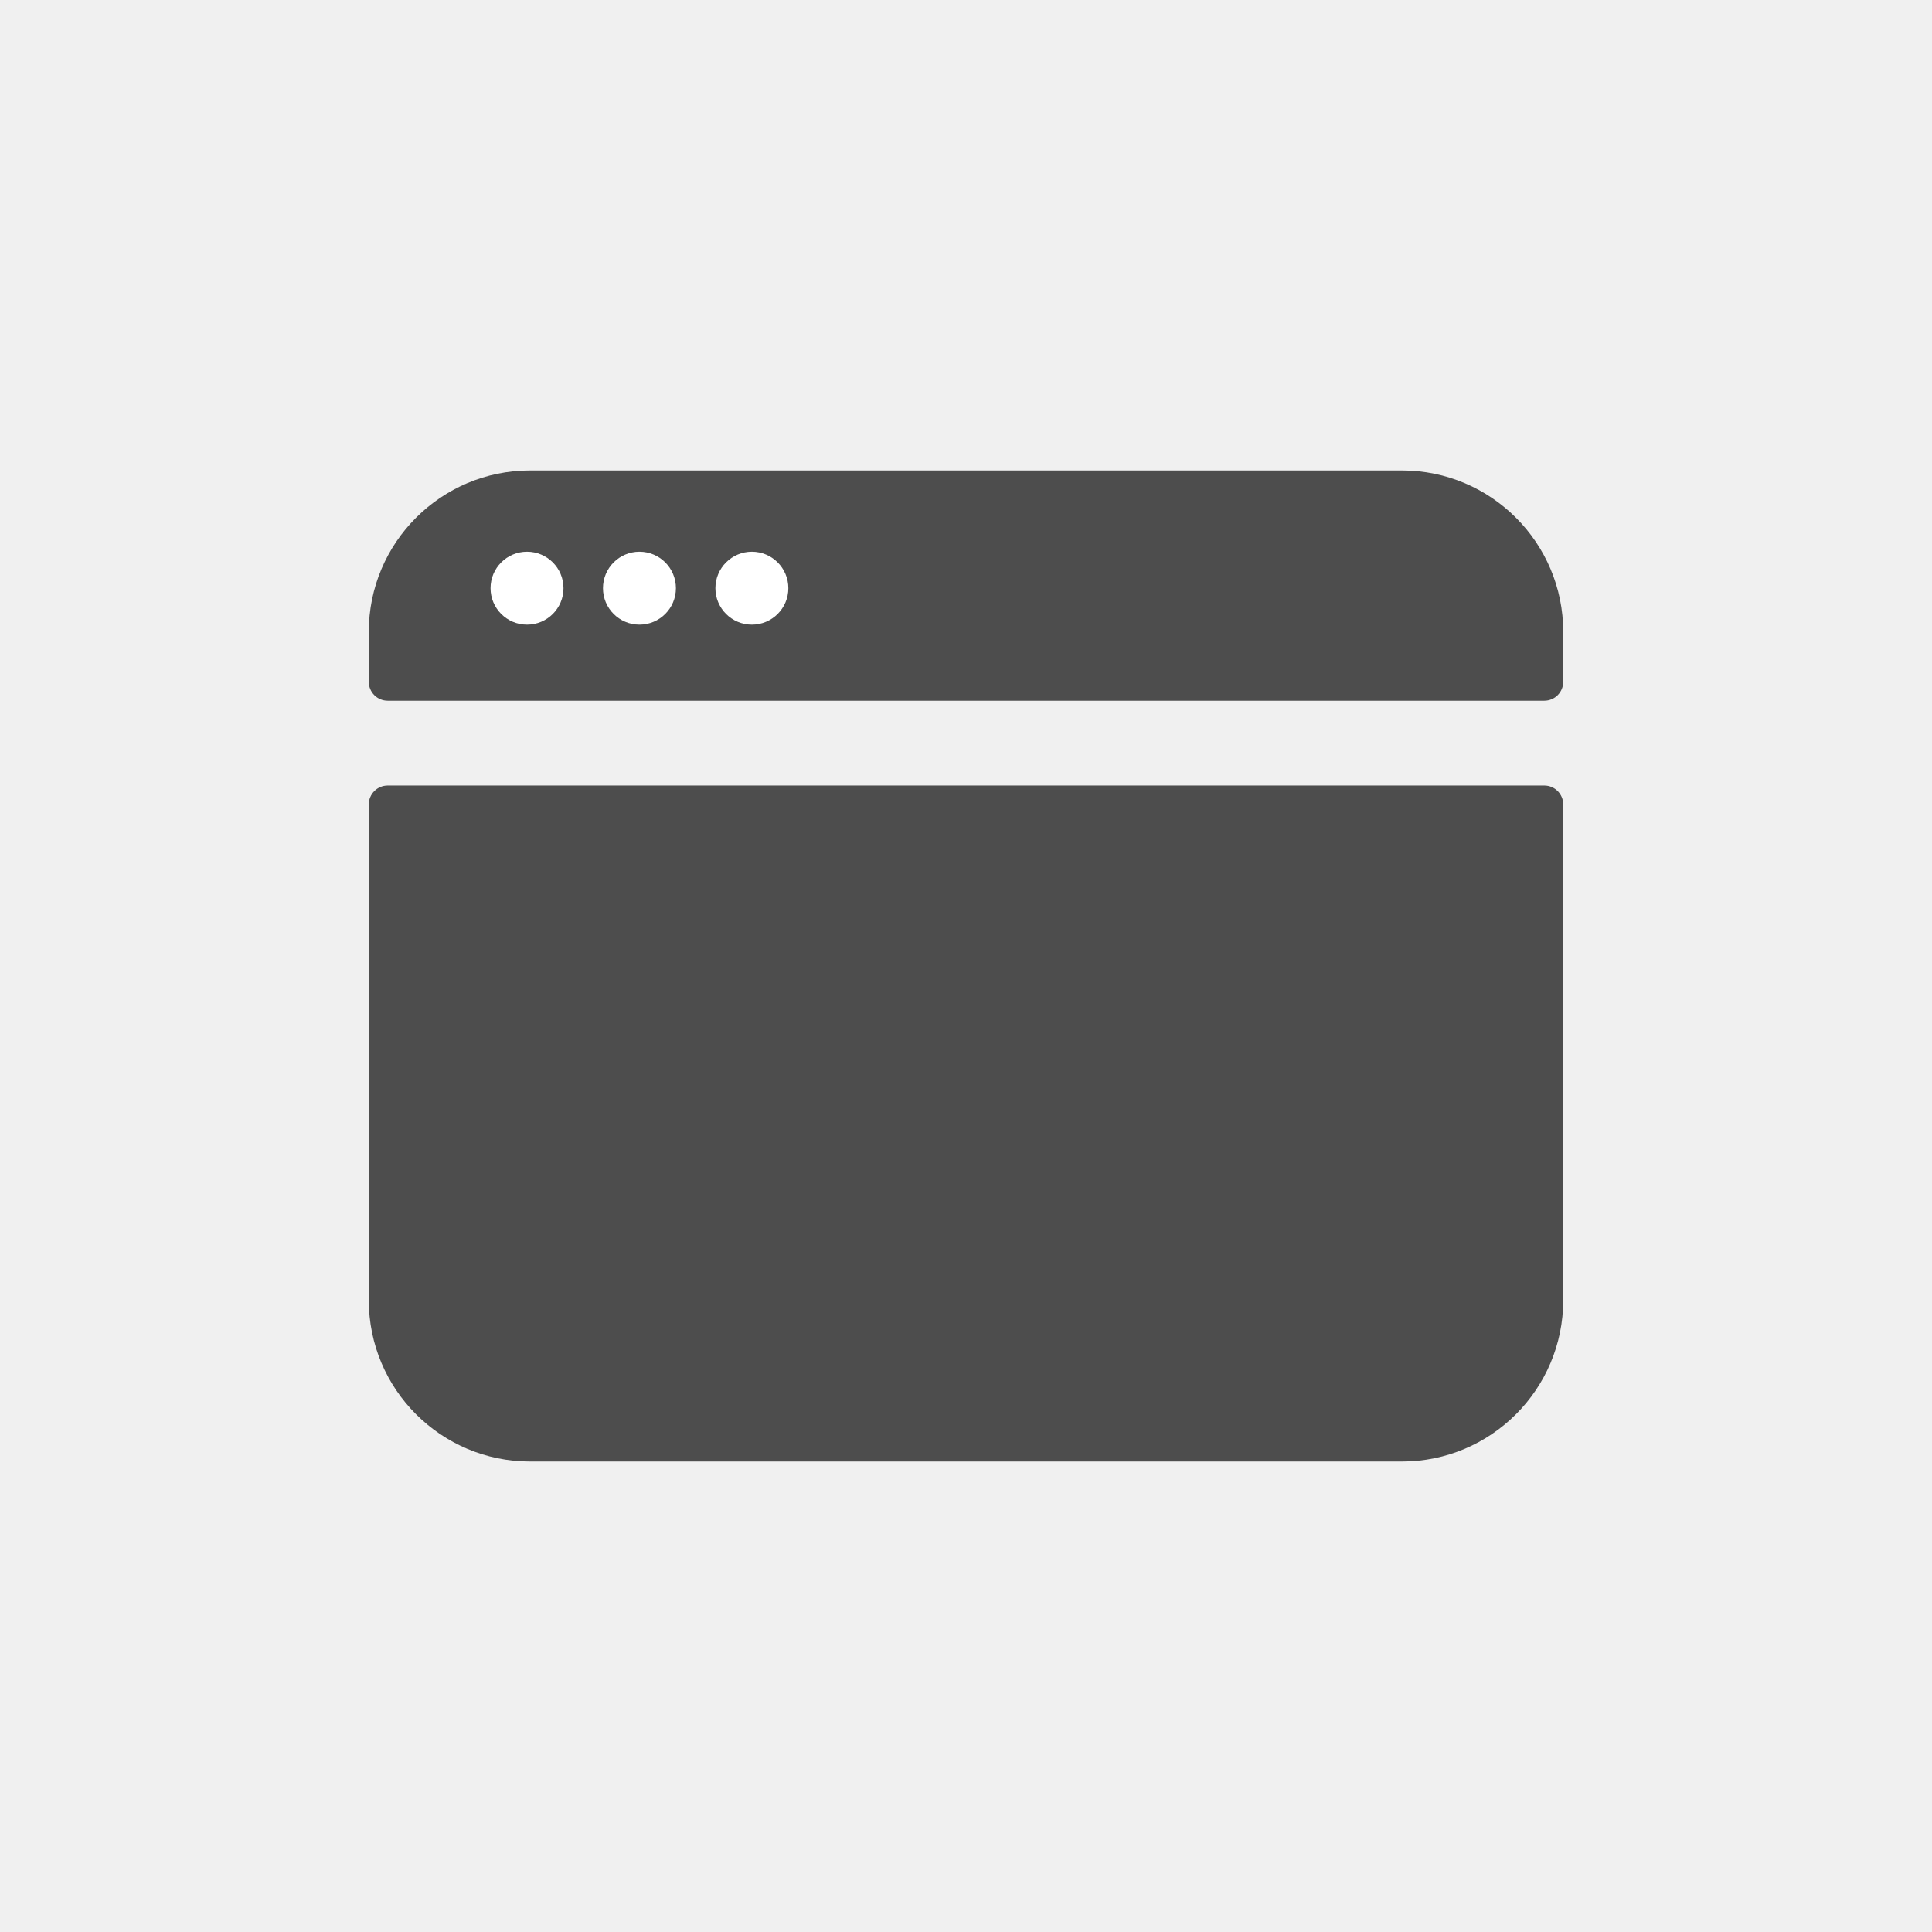
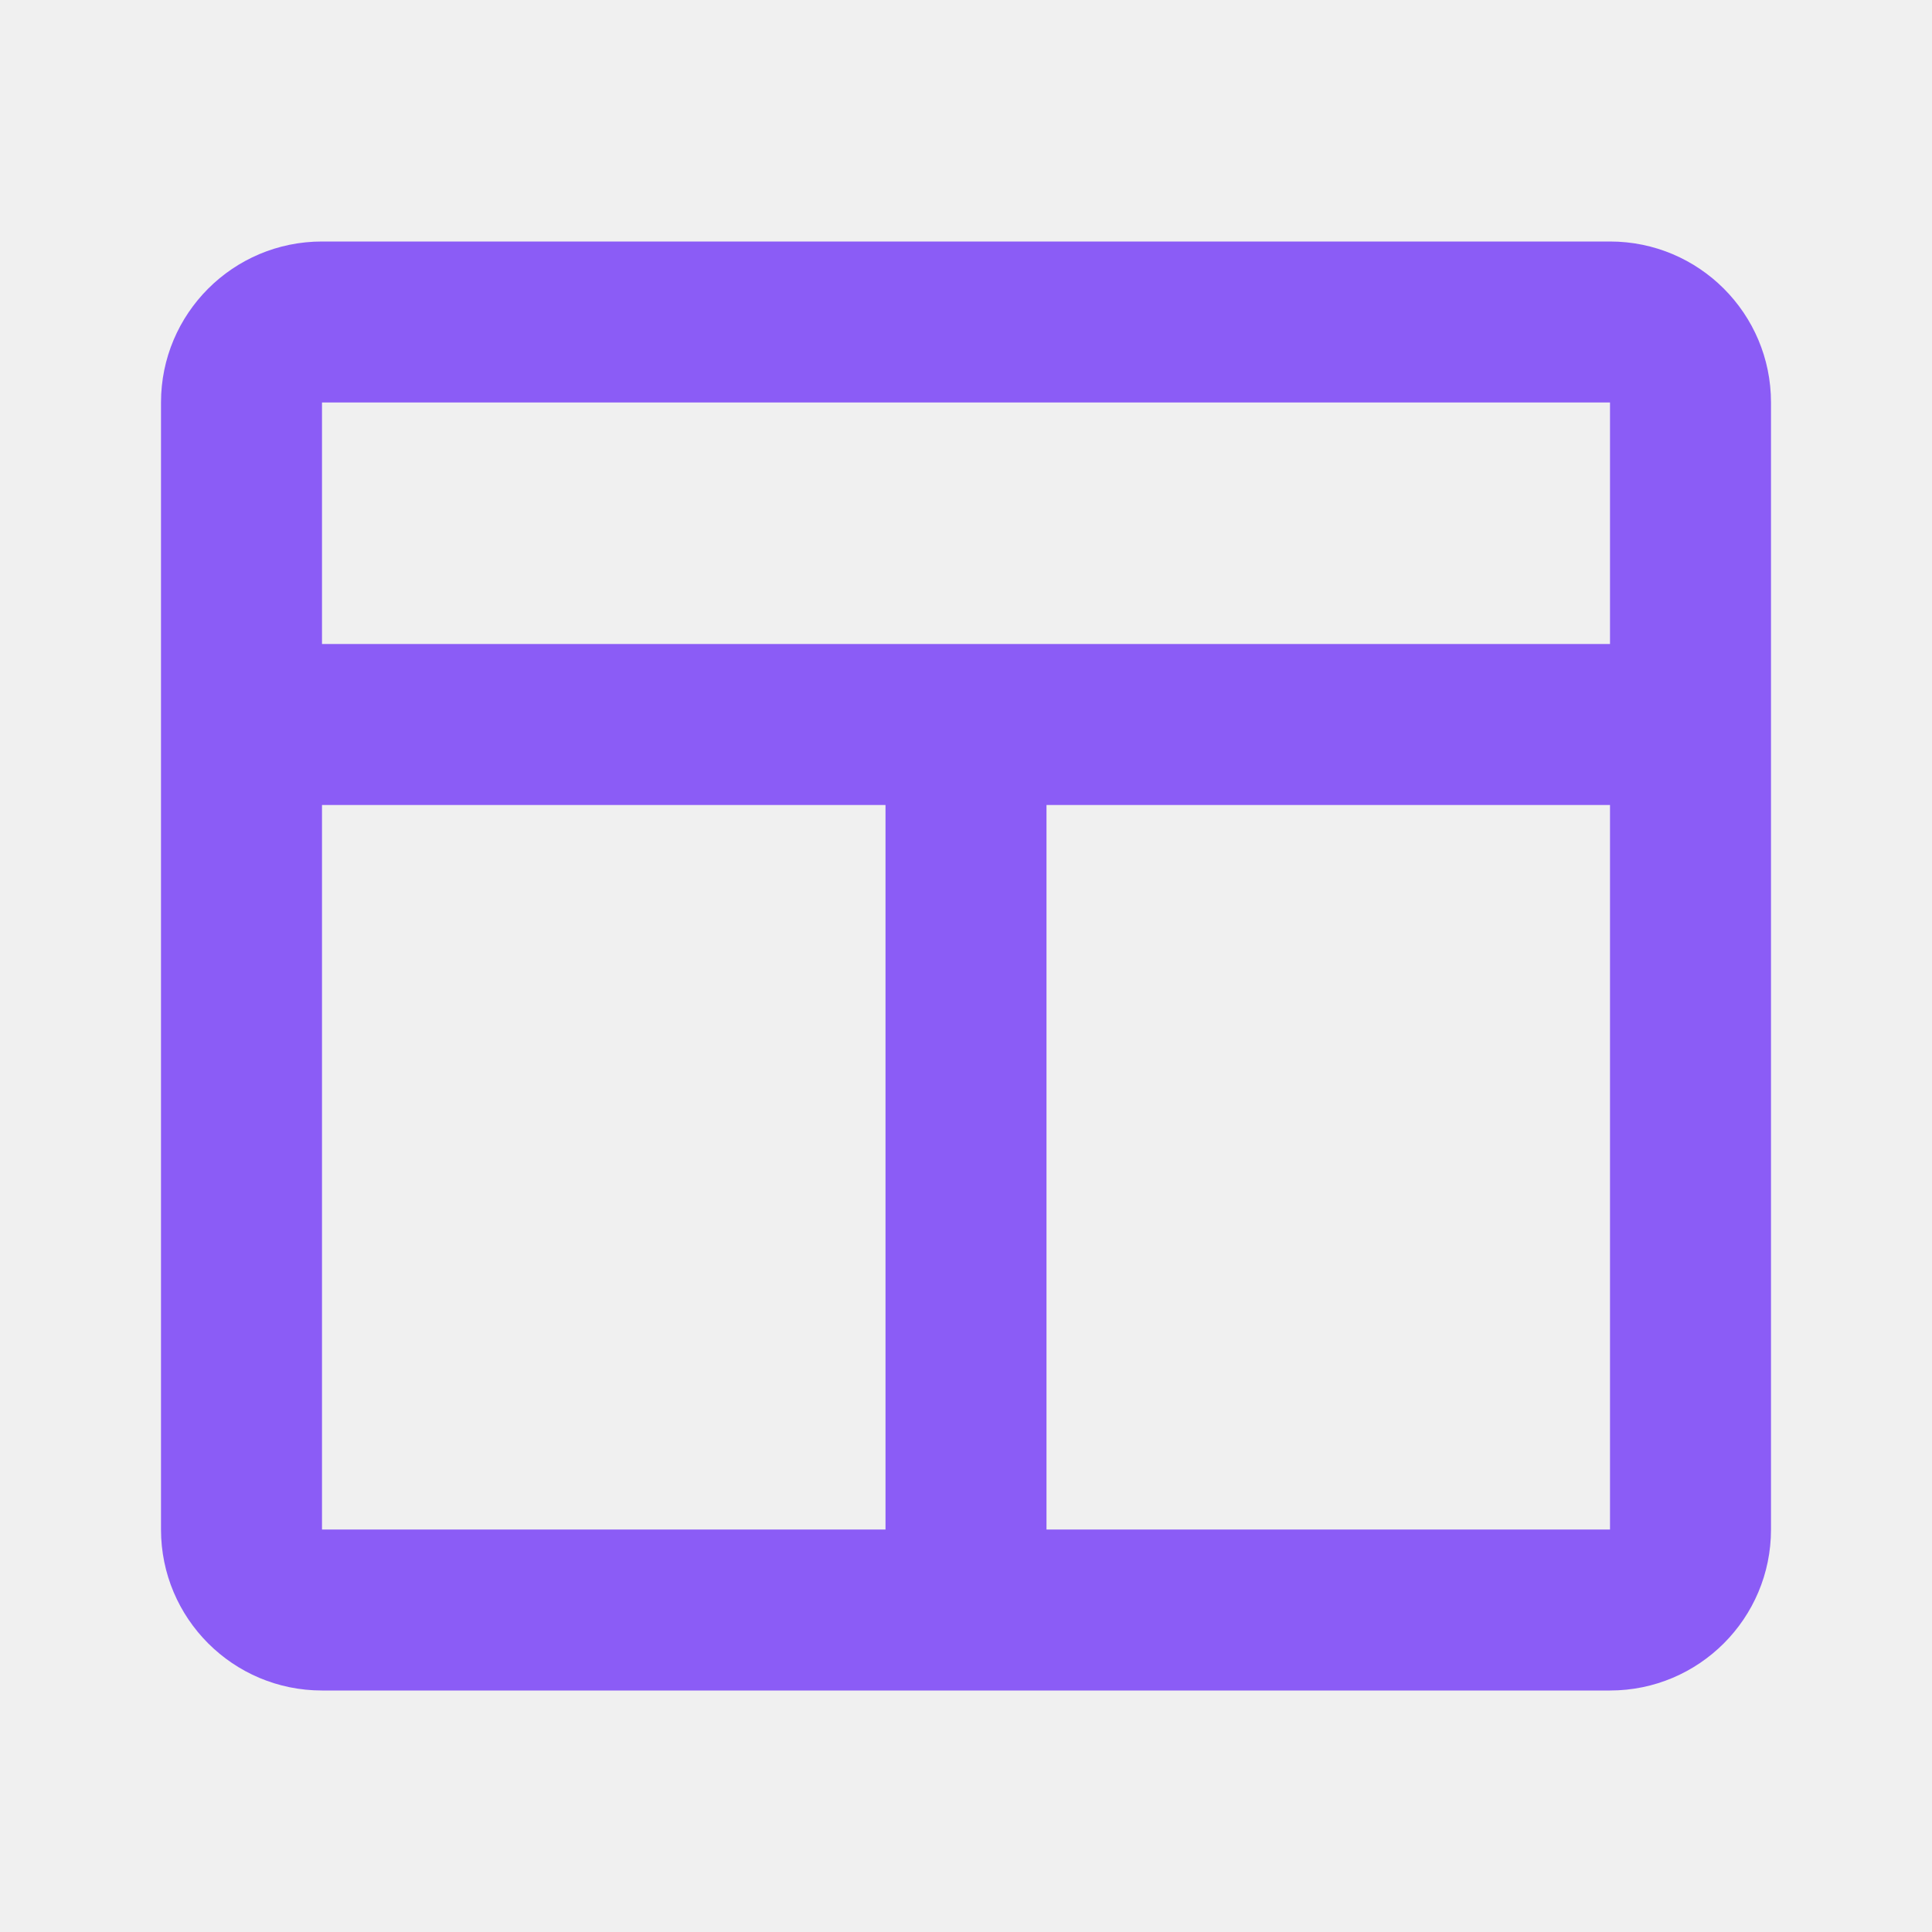
- <svg xmlns="http://www.w3.org/2000/svg" width="800px" height="800px" viewBox="0 0 2050 2050" data-name="Layer 3" id="Layer_3">
-   <defs>
-     <style>.cls-1{fill:#4d4d4d;}.cls-2{fill:#ffffff;}</style>
-   </defs>
-   <path class="cls-1" d="M1658.7,723.4v-53a171.2,171.2,0,0,0-171.2-171.2h-925A171.2,171.2,0,0,0,391.3,670.4v53a20.1,20.1,0,0,0,20.1,20.1H1638.6A20.1,20.1,0,0,0,1658.7,723.4Z" />
-   <path class="cls-1" d="M391.3,853.6v526a171.2,171.2,0,0,0,171.2,171.2h925a171.2,171.2,0,0,0,171.2-171.2v-526a20.1,20.1,0,0,0-20.1-20.1H411.4A20.1,20.1,0,0,0,391.3,853.6Z" />
-   <circle class="cls-2" cx="559.2" cy="624.1" r="38.7" />
-   <circle class="cls-2" cx="678.5" cy="624.1" r="38.7" />
-   <circle class="cls-2" cx="797.8" cy="624.1" r="38.7" />
+ <svg xmlns="http://www.w3.org/2000/svg" fill="#8B5CF6" role="img" viewBox="0 0 24 24" aria-hidden="true">
+   <path d="M4 3h16a2 2 0 0 1 2 2v14a2 2 0 0 1-2 2H4a2 2 0 0 1-2-2V5a2 2 0 0 1 2-2zm0 2v3h16V5H4zm0 5v9h7v-9H4zm9 0v9h7v-9h-7z" />
</svg>
